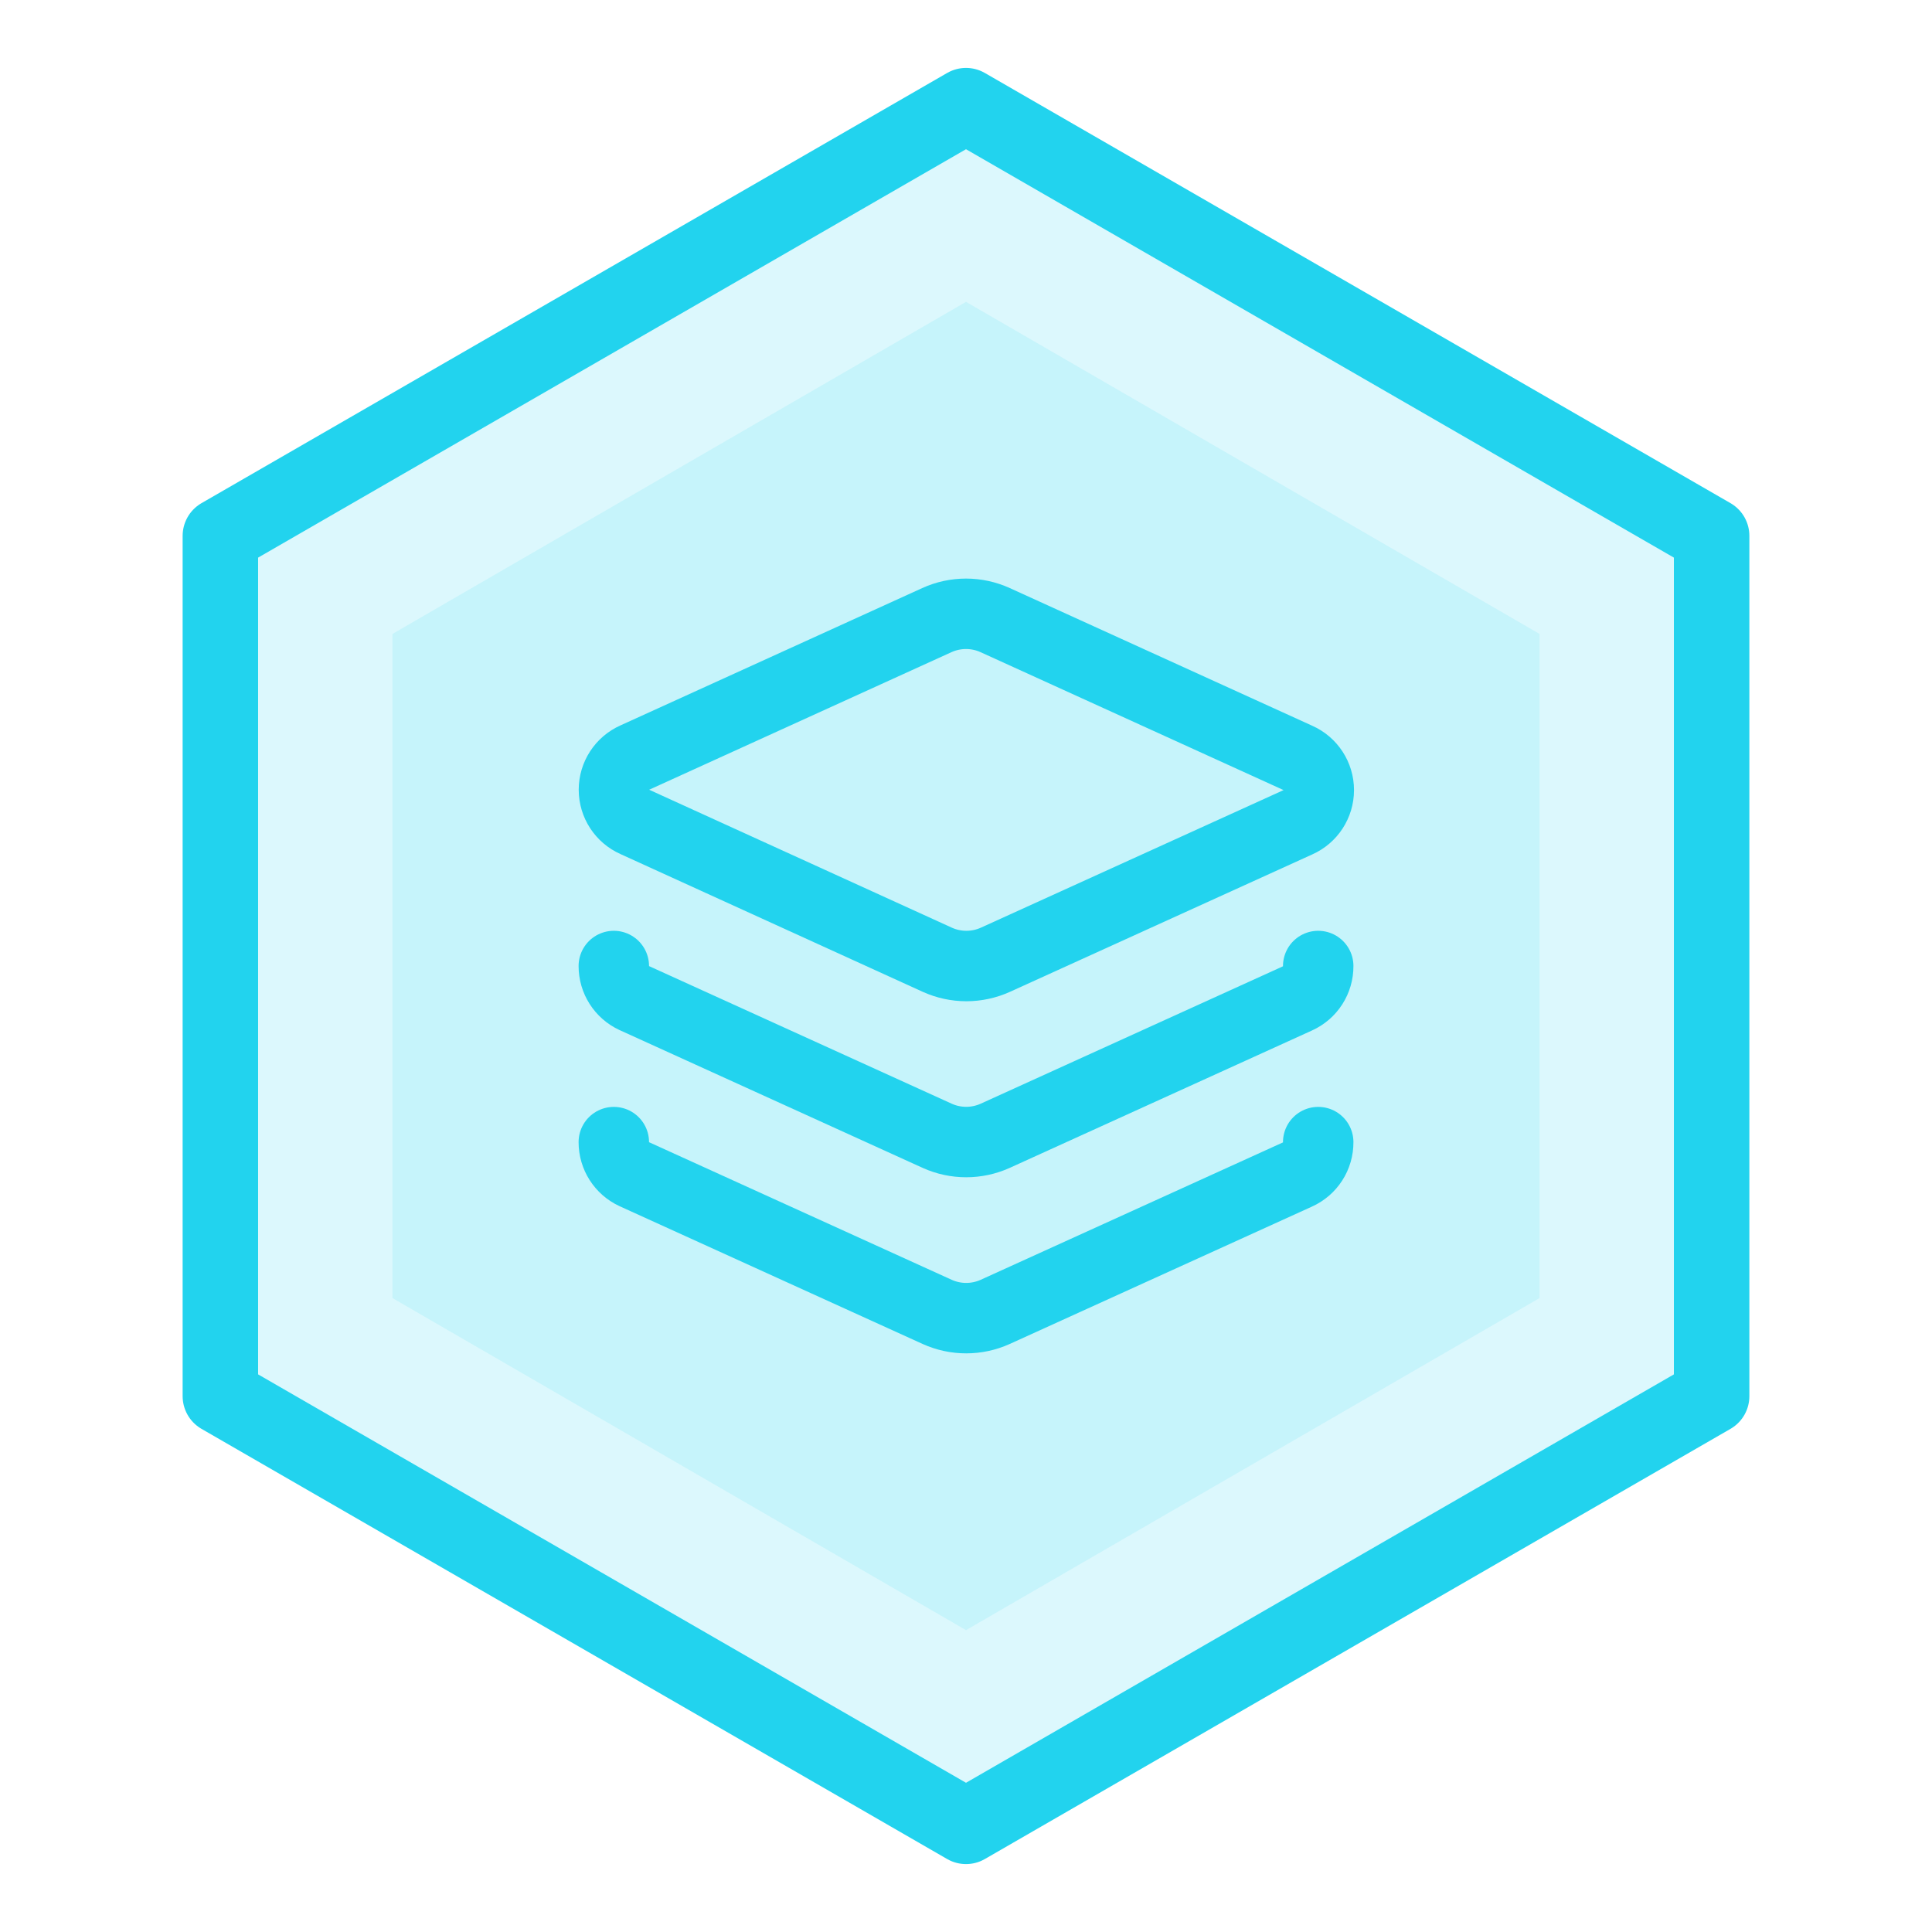
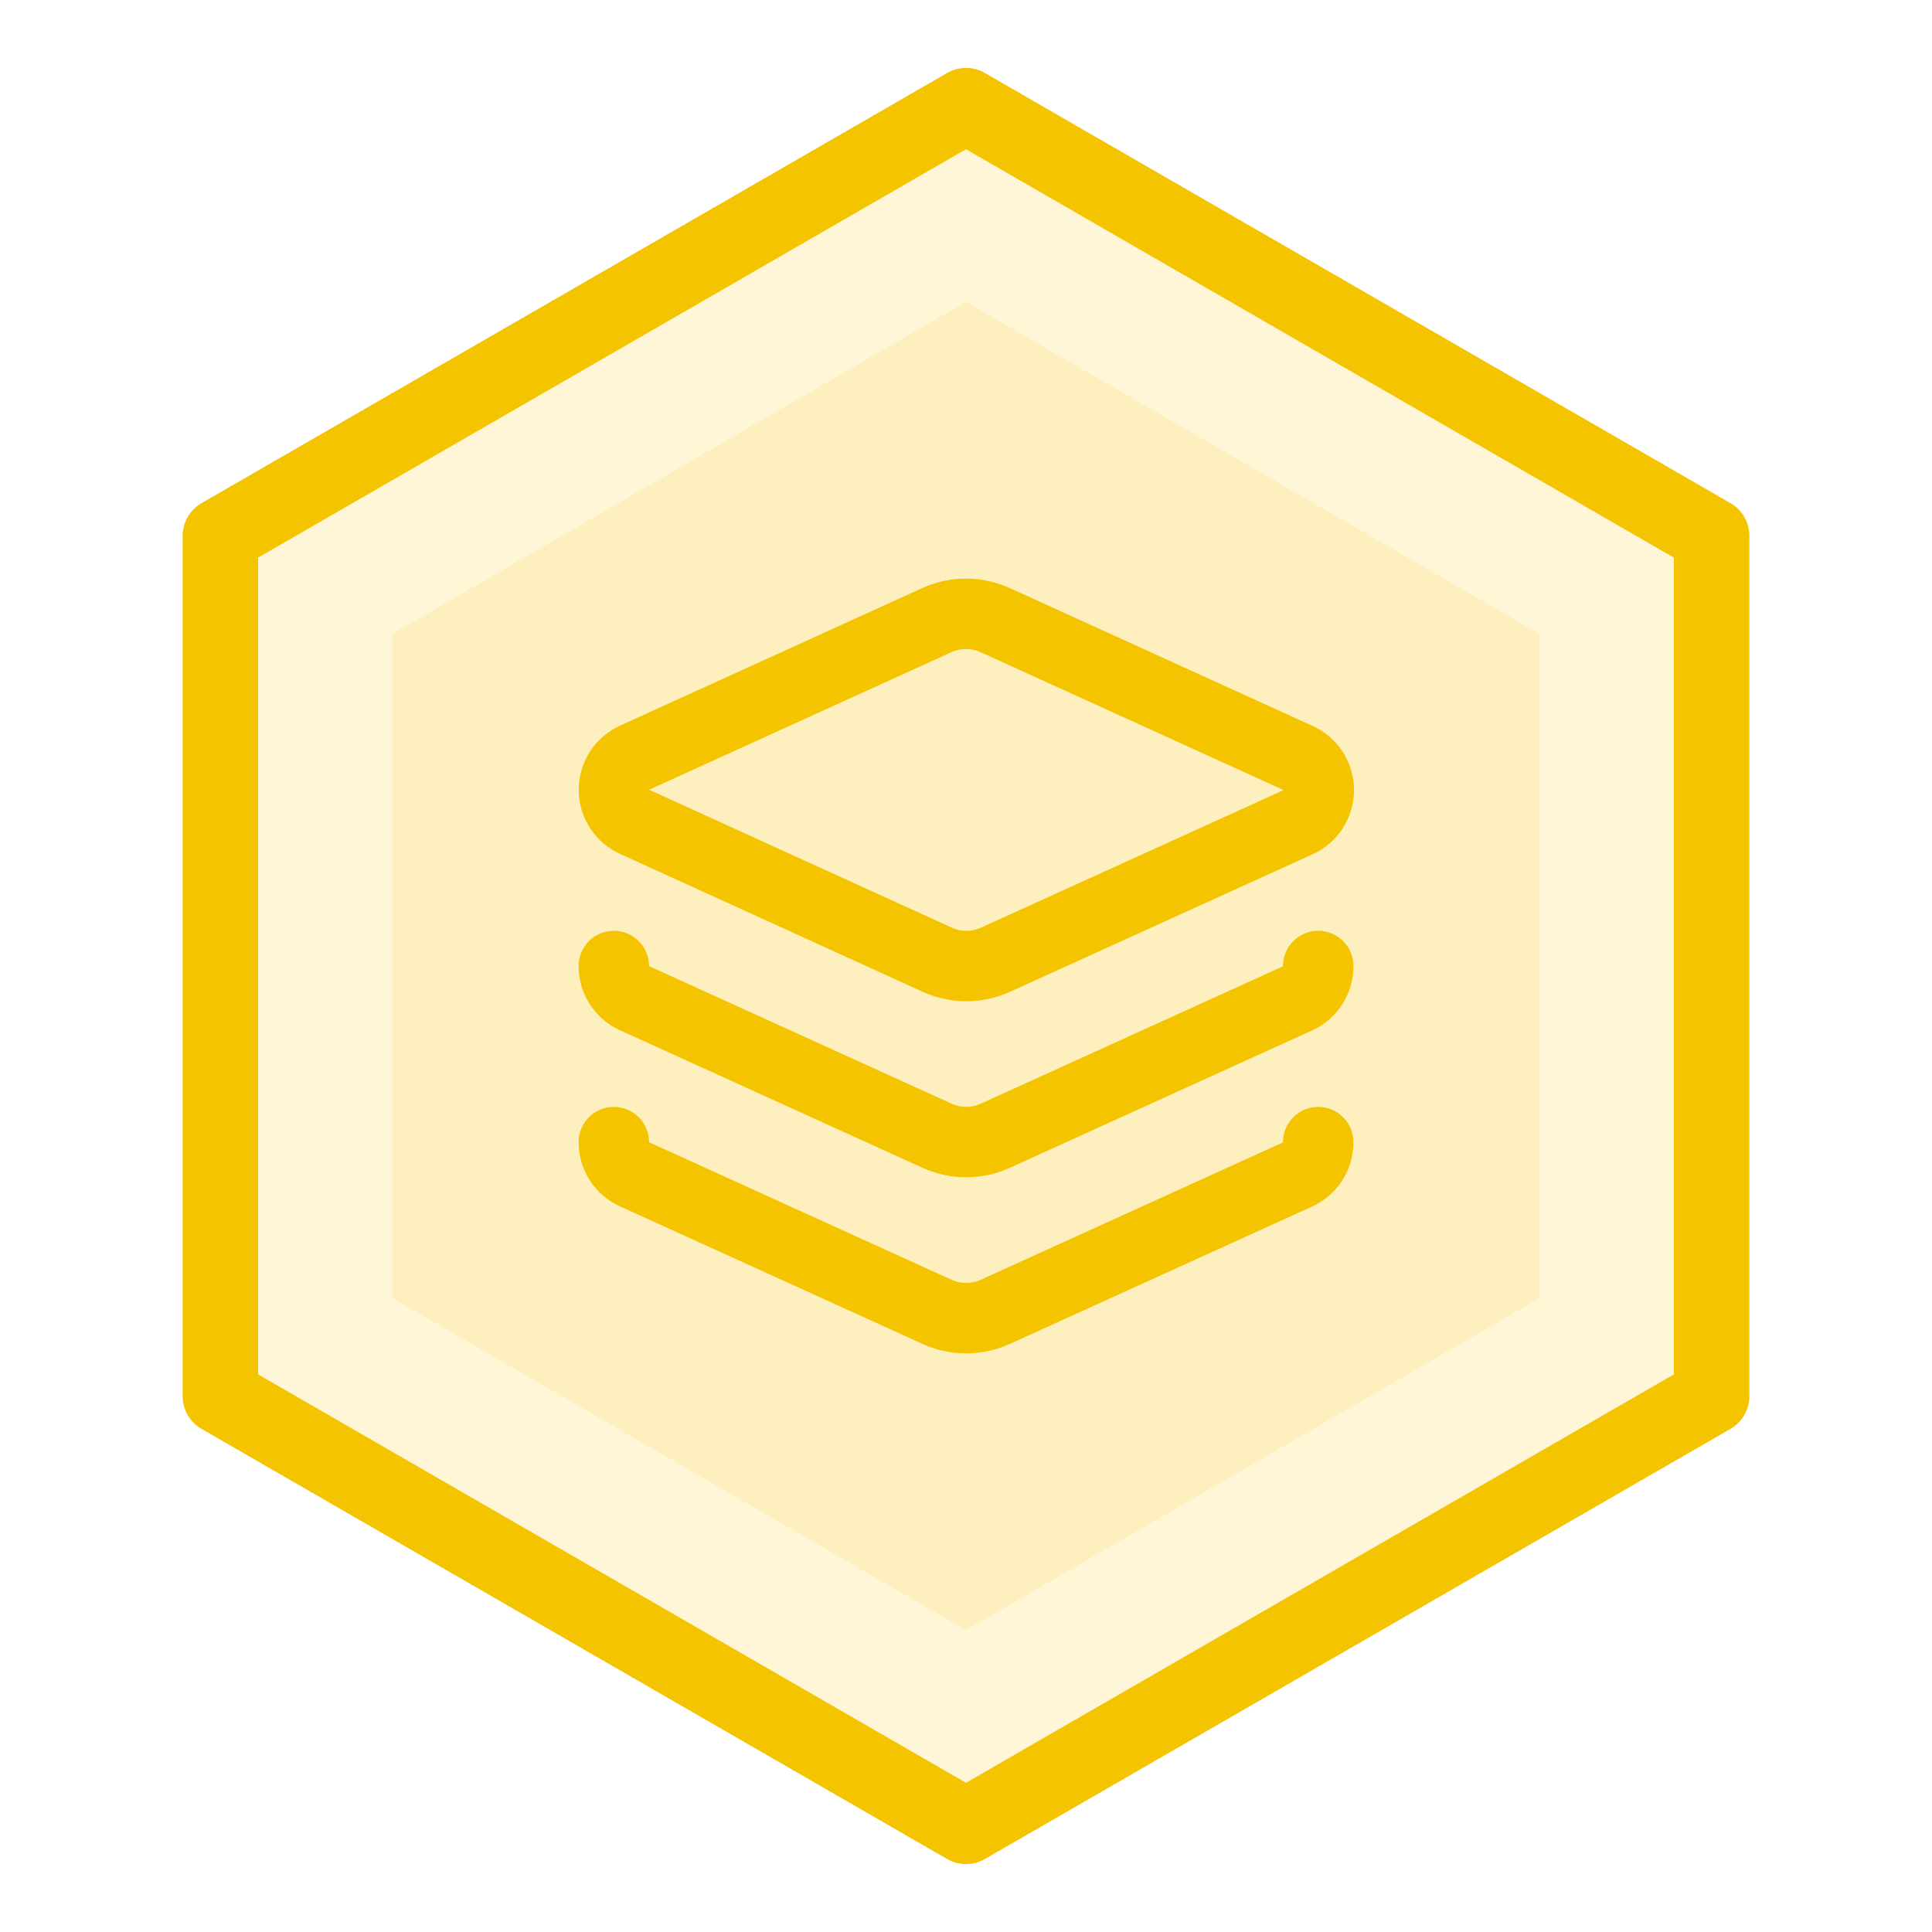
<svg xmlns="http://www.w3.org/2000/svg" viewBox="0 0 64 64" width="64" height="64">
-   <path d="M32 3.5 56.7 17.75v28.5L32 60.5 7.3 46.25v-28.5Z" fill="#22D3EE" fill-opacity=".16" stroke="#22D3EE" stroke-width="2.5" stroke-linejoin="round" />
-   <path d="M32 10 51 21v22L32 54 13 43V21Z" fill="#22D3EE" fill-opacity=".12" />
-   <g transform="translate(18 18) scale(1.1667)" fill="none" stroke="#22D3EE" stroke-width="2" stroke-linecap="round" stroke-linejoin="round">
+   <path d="M32 3.5 56.7 17.75v28.5L32 60.5 7.3 46.25v-28.5Z" fill="#F5C400" fill-opacity=".16" stroke="#F5C400" stroke-width="2.5" stroke-linejoin="round" />
+   <path d="M32 10 51 21v22L32 54 13 43V21Z" fill="#F5C400" fill-opacity=".12" />
+   <g transform="translate(18 18) scale(1.1667)" fill="none" stroke="#F5C400" stroke-width="2" stroke-linecap="round" stroke-linejoin="round">
    <path d="M12.83 2.18a2 2 0 0 0-1.66 0L2.6 6.08a1 1 0 0 0 0 1.83l8.58 3.91a2 2 0 0 0 1.66 0l8.58-3.9a1 1 0 0 0 0-1.83z" />
    <path d="M2 12a1 1 0 0 0 .58.91l8.6 3.91a2 2 0 0 0 1.65 0l8.58-3.9A1 1 0 0 0 22 12" />
    <path d="M2 17a1 1 0 0 0 .58.91l8.6 3.91a2 2 0 0 0 1.65 0l8.58-3.9A1 1 0 0 0 22 17" />
  </g>
</svg>
